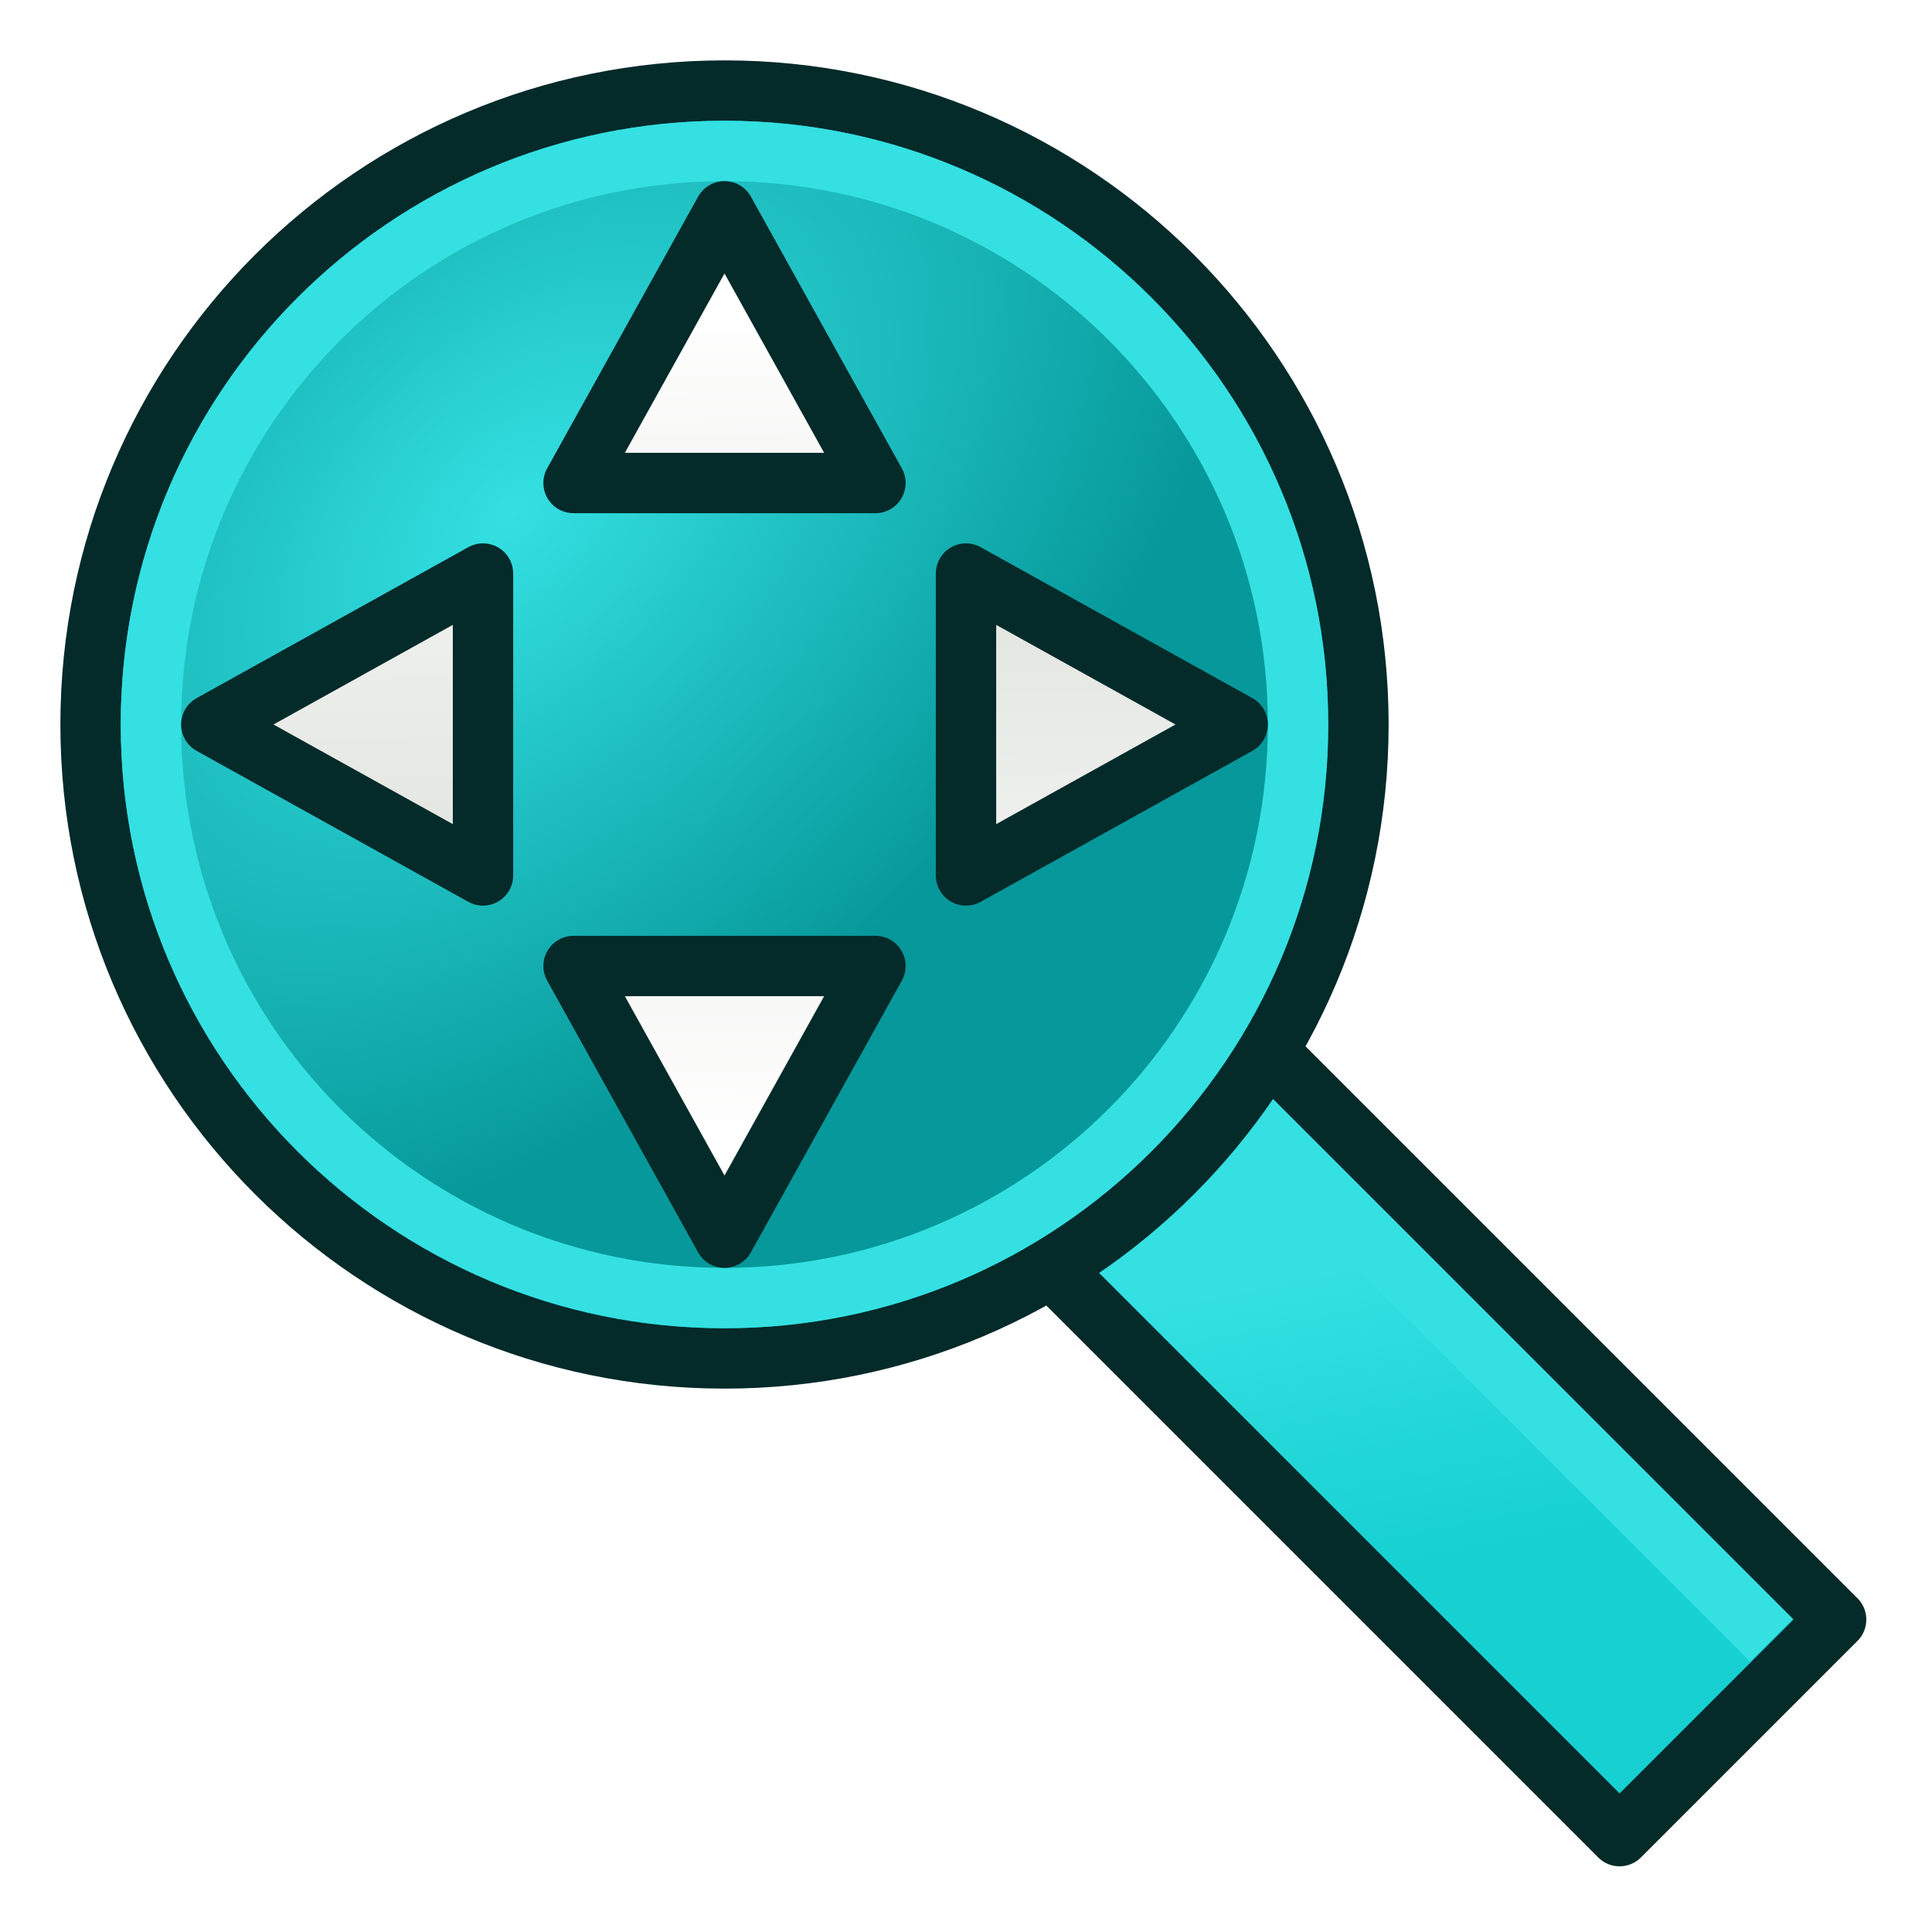
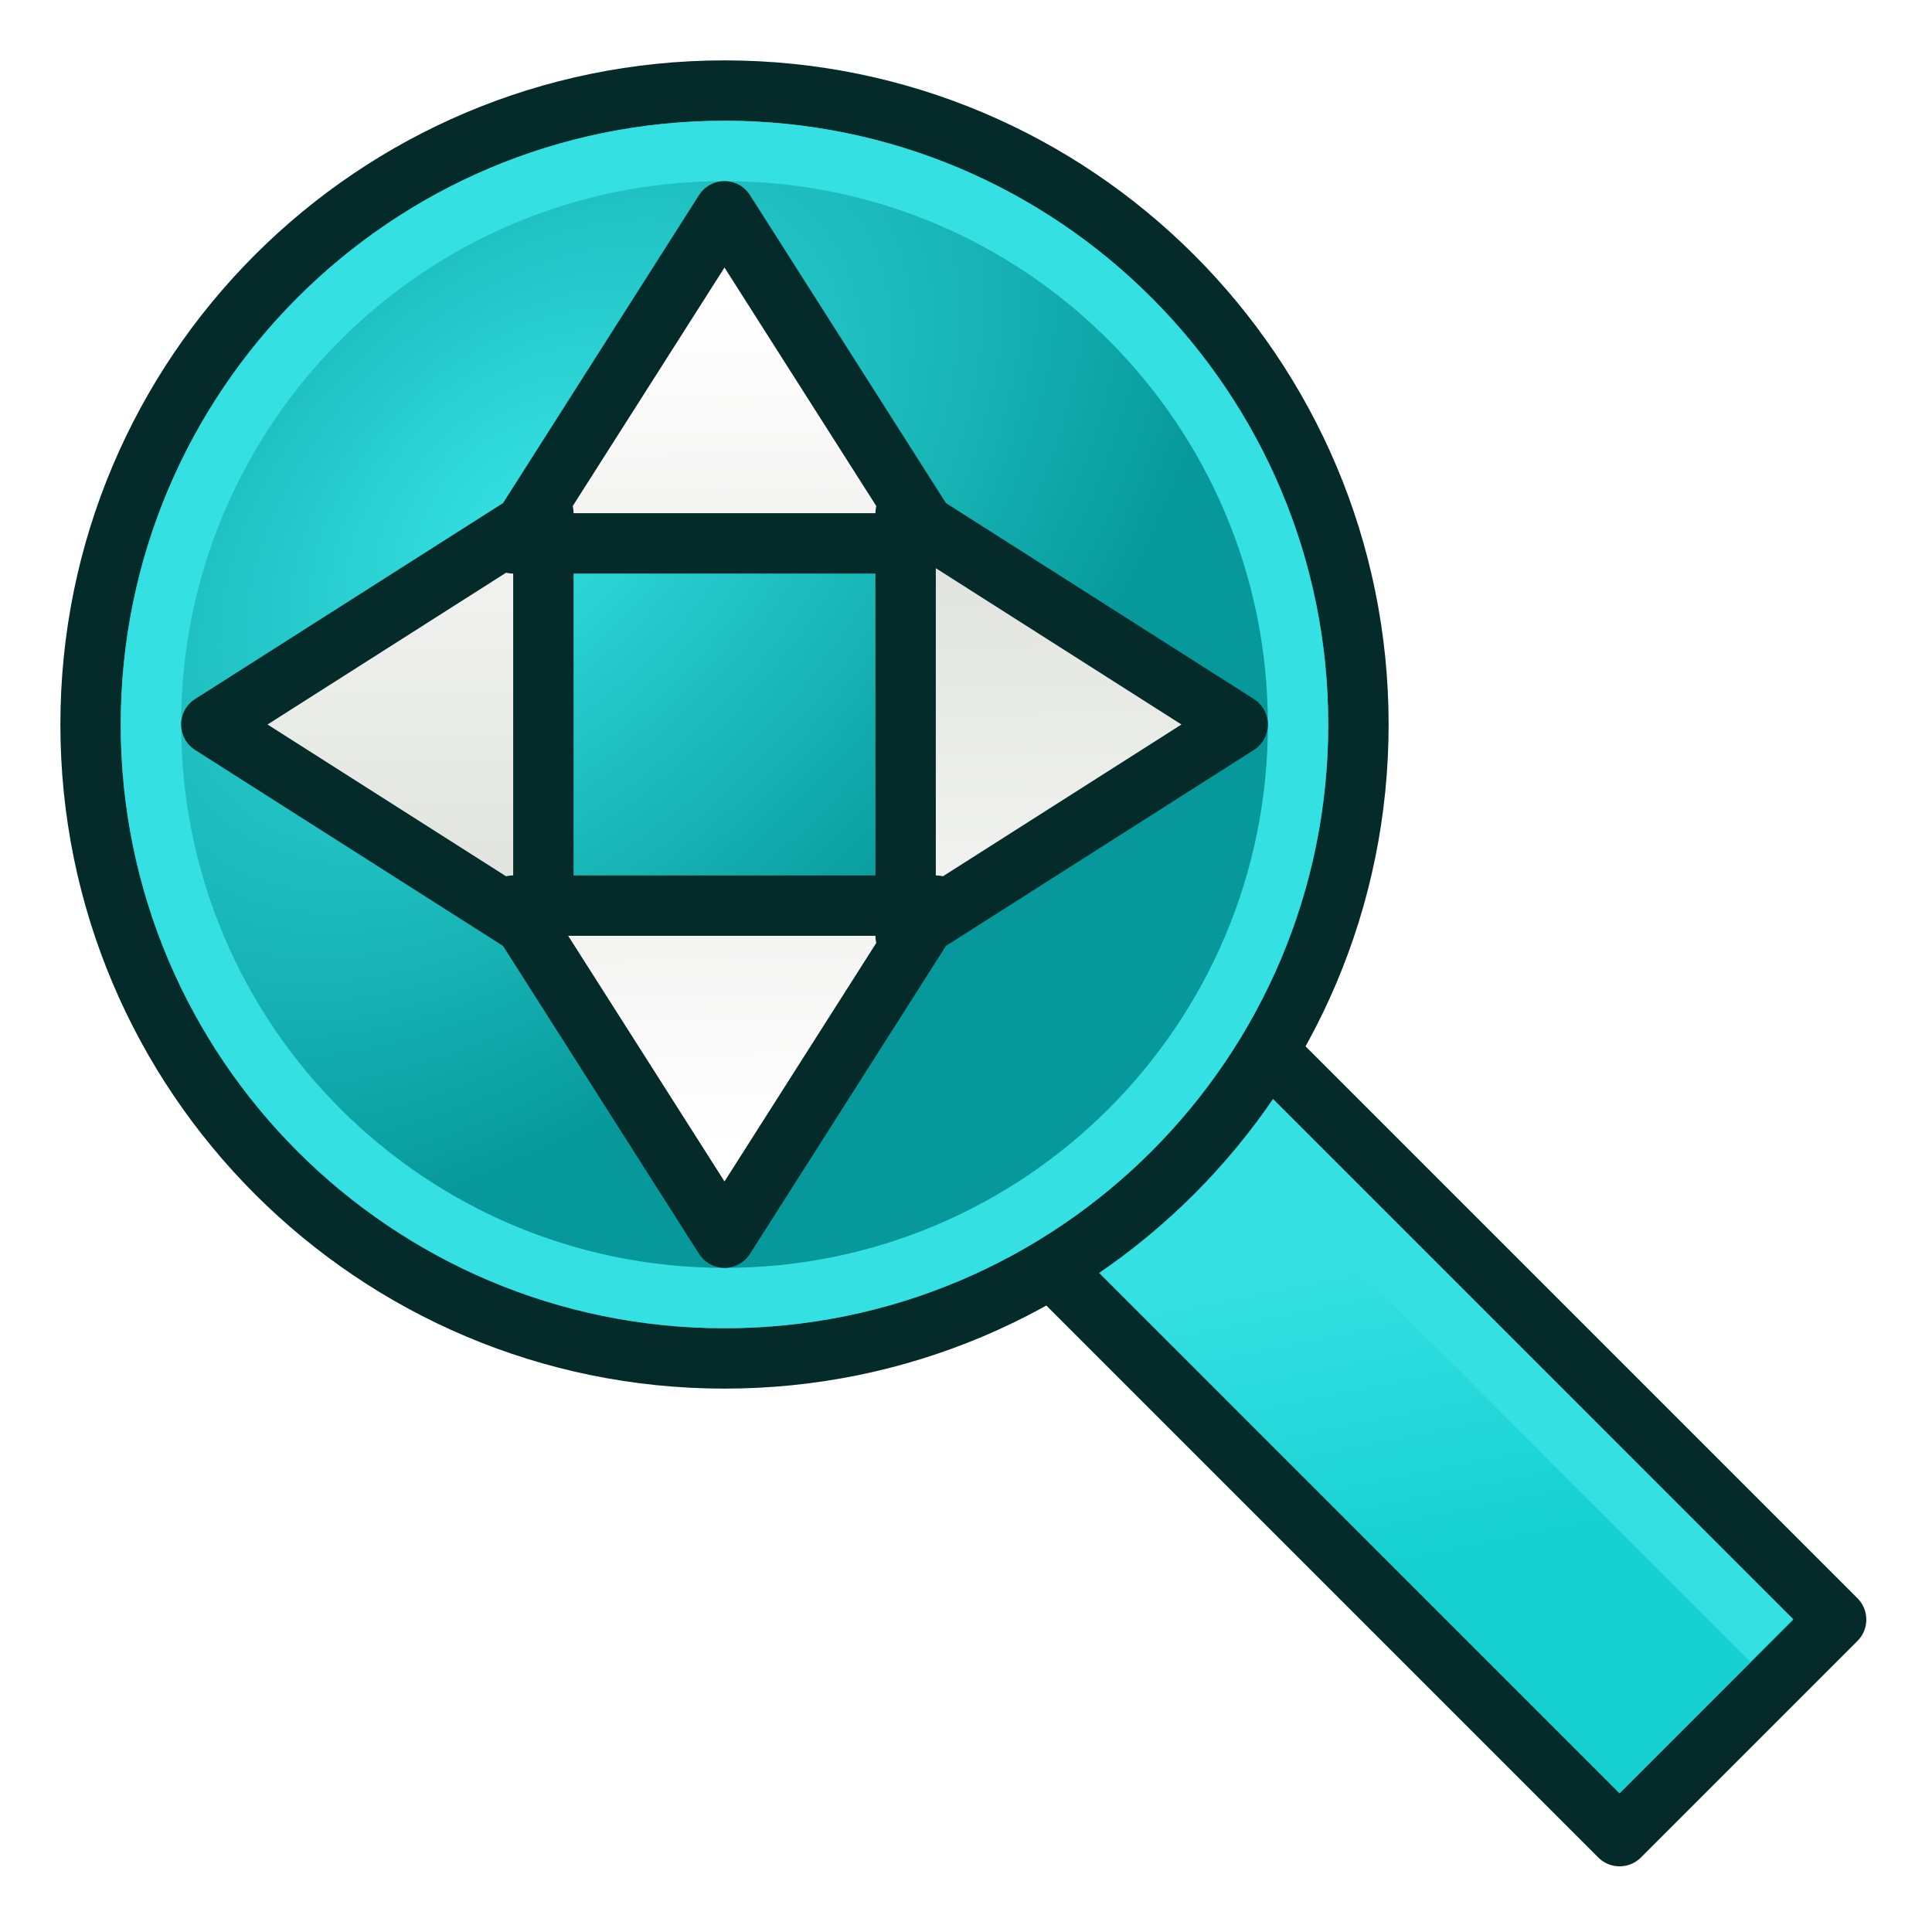
<svg xmlns="http://www.w3.org/2000/svg" xmlns:xlink="http://www.w3.org/1999/xlink" id="svg11300" height="64" width="64" version="1.1">
  <defs id="defs3">
    <linearGradient id="linearGradient3873">
      <stop style="stop-color:#ffffff;stop-opacity:1;" offset="0" id="stop3875" />
      <stop style="stop-color:#d3d7cf;stop-opacity:1" offset="1" id="stop3877" />
    </linearGradient>
    <radialGradient xlink:href="#linearGradient3857" id="radialGradient3163" gradientUnits="userSpaceOnUse" gradientTransform="matrix(0.5714288,0.5714287,-0.9230769,0.923077,56.90598,-22.61063)" cx="43.783" cy="41.446" fx="43.783" fy="41.446" r="12.458" />
    <linearGradient id="linearGradient3857">
      <stop style="stop-color:#34e0e2;stop-opacity:1" offset="0" id="stop3859" />
      <stop style="stop-color:#06989a;stop-opacity:1" offset="1" id="stop3861" />
    </linearGradient>
    <linearGradient id="linearGradient3863">
      <stop style="stop-color:#34e0e2;stop-opacity:1" offset="0" id="stop3865" />
      <stop style="stop-color:#16d0d2;stop-opacity:1" offset="1" id="stop3867" />
    </linearGradient>
    <linearGradient gradientTransform="matrix(1.793223,0,0,1.793223,-206.3667,-43.04439)" y2="44.08" x2="140.734" y1="38.503" x1="139.618" gradientUnits="userSpaceOnUse" id="linearGradient3908" xlink:href="#linearGradient3863" />
    <linearGradient xlink:href="#linearGradient3873" id="linearGradient4221" gradientUnits="userSpaceOnUse" gradientTransform="matrix(2.069103,0,0,0.4890608,-241.8077,-5.921199)" x1="127.499" y1="-0.161" x2="129.432" y2="57.091" />
    <linearGradient xlink:href="#linearGradient3873" id="linearGradient1" gradientUnits="userSpaceOnUse" gradientTransform="matrix(-2.069103,0,0,-0.4890608,289.8077,21.9212)" x1="127.499" y1="-0.161" x2="129.432" y2="57.091" />
  </defs>
  <g id="layer1" transform="translate(0,16)">
    <path id="rect3057" d="m 32.132,23.305 7.173,-7.173 21.519,21.519 -7.173,7.173 z" style="fill:url(#linearGradient3908);fill-opacity:1;stroke:#042a2a;stroke-width:2;stroke-linecap:round;stroke-linejoin:round;stroke-miterlimit:4;stroke-opacity:1;stroke-dashoffset:2.04" />
    <path id="path3865" d="M 58.682,38.333 40.749,20.401" style="fill:none;stroke:#34e0e2;stroke-width:2;stroke-linecap:butt;stroke-linejoin:miter;stroke-opacity:1" />
    <path transform="matrix(1.826087,0,0,1.826087,-62.73913,-73.26086)" d="m 59,44.5 a 11.5,11.5 0 1 1 -23,0 11.5,11.5 0 1 1 23,0 z" id="path3055" style="fill:url(#radialGradient3163);fill-opacity:1;stroke:#042a2a;stroke-width:1.095;stroke-linecap:round;stroke-linejoin:round;stroke-miterlimit:4;stroke-opacity:1;stroke-dasharray:none;stroke-dashoffset:2.04" />
    <path transform="matrix(1.652174,0,0,1.652174,-54.47826,-65.52174)" d="m 59,44.5 a 11.5,11.5 0 1 1 -23,0 11.5,11.5 0 1 1 23,0 z" id="path3055-1" style="fill:none;stroke:#34e0e2;stroke-width:1.211;stroke-linecap:round;stroke-linejoin:round;stroke-miterlimit:4;stroke-opacity:1;stroke-dasharray:none;stroke-dashoffset:2.04" />
-     <path style="fill:url(#linearGradient4221);fill-opacity:1;stroke:#042a2a;stroke-width:2;stroke-linecap:round;stroke-linejoin:round;stroke-miterlimit:4;stroke-dashoffset:0;stroke-opacity:1" d="m 19,0 5,-9 5,9 z M 16,13 7,8 16,3 Z" id="rect3871" />
-     <path style="fill:url(#linearGradient1);fill-opacity:1;stroke:#042a2a;stroke-width:2;stroke-linecap:round;stroke-linejoin:round;stroke-miterlimit:4;stroke-dashoffset:0;stroke-opacity:1" d="m 29,16 -5,9 -5,-9 z m 3,-13 9,5 -9,5 z" id="rect3871-7" />
+     <path style="fill:url(#linearGradient4221);fill-opacity:1;stroke:#042a2a;stroke-width:2;stroke-linecap:round;stroke-linejoin:round;stroke-miterlimit:4;stroke-dashoffset:0;stroke-opacity:1" d="M 17,2 24,-9 31,2 Z M 18,15 7,8 18,1 Z" id="rect3871" />
+     <path style="fill:url(#linearGradient1);fill-opacity:1;stroke:#042a2a;stroke-width:2;stroke-linecap:round;stroke-linejoin:round;stroke-miterlimit:4;stroke-dashoffset:0;stroke-opacity:1" d="M 31,14 24,25 17,14 Z M 30,1 41,8 30,15 Z" id="rect3871-7" />
  </g>
</svg>
